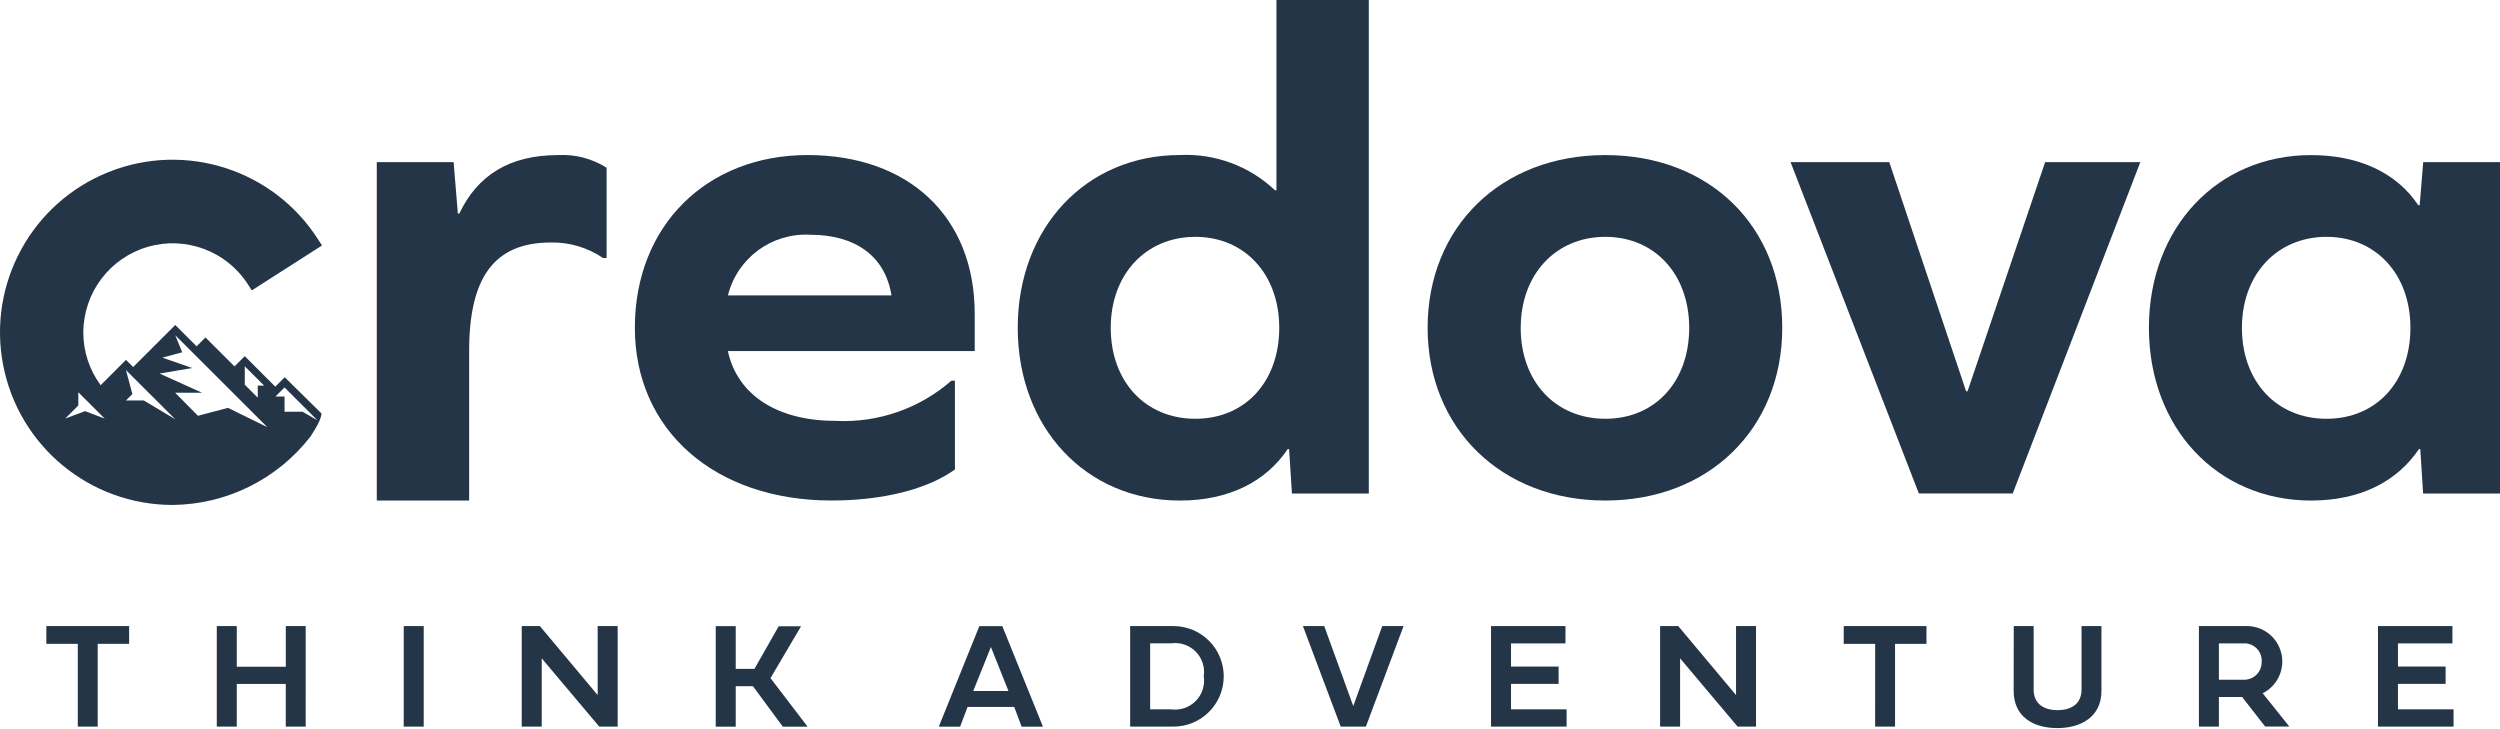
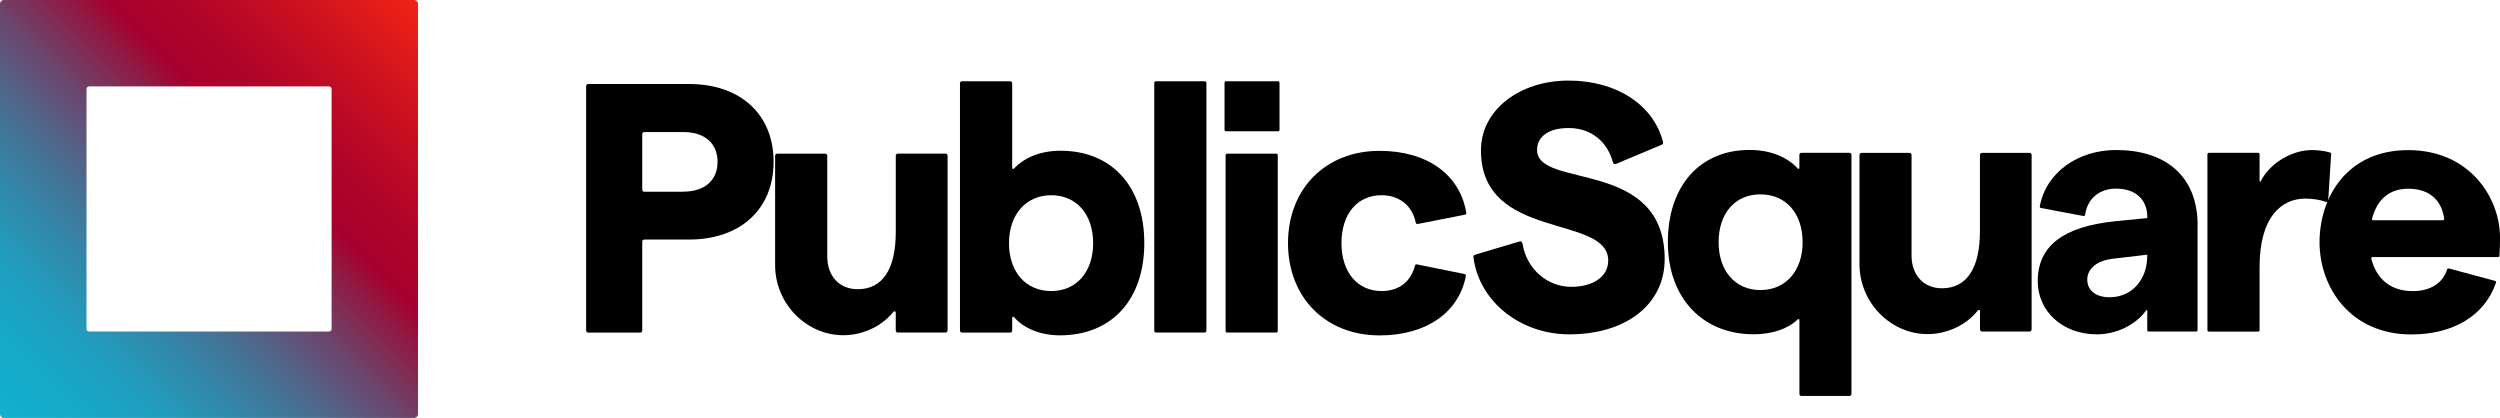
- <svg xmlns="http://www.w3.org/2000/svg" width="187.549" height="54.621" viewBox="0 0 187.549 54.621">
-   <g id="Credova_Logo_TA_Blue" transform="translate(-55.5 -43.37)">
-     <g id="Group_3603" data-name="Group 3603" transform="translate(58.977 90.338)">
-       <path id="Path_10403" data-name="Path 10403" d="M69.149,197.223H66.79V195.89H73v1.333H70.642v6.208H69.149Z" transform="translate(-66.79 -195.89)" fill="#243547" />
-       <path id="Path_10404" data-name="Path 10404" d="M114.98,203.432h-1.494v-3.2H109.81v3.2h-1.5V195.89h1.5v3.049h3.677V195.89h1.494Z" transform="translate(-95.524 -195.89)" fill="#243547" />
-       <path id="Path_10405" data-name="Path 10405" d="M155.35,203.432h-1.5V195.89h1.5Z" transform="translate(-127.04 -195.89)" fill="#243547" />
-       <path id="Path_10406" data-name="Path 10406" d="M184.1,203.432h-1.5V195.89h1.361l4.336,5.177V195.89h1.5v7.542h-1.383L184.1,198.31Z" transform="translate(-146.937 -195.89)" fill="#243547" />
-       <path id="Path_10407" data-name="Path 10407" d="M232.764,199.109l1.82-3.2h1.678l-2.294,3.892,2.784,3.643h-1.86l-2.239-3.036H231.36v3.036h-1.5V195.9h1.5v3.209Z" transform="translate(-179.643 -195.897)" fill="#243547" />
-       <path id="Path_10408" data-name="Path 10408" d="M289.867,201.963h-3.5l-.56,1.478h-1.6l3.043-7.542h1.721l3.049,7.542h-1.6l-.554-1.478Zm-3.076-1.195h2.642l-1.315-3.3Z" transform="translate(-217.256 -195.897)" fill="#243547" />
-       <path id="Path_10409" data-name="Path 10409" d="M334.069,195.89a3.771,3.771,0,1,1,0,7.542H330.82V195.89Zm2.273,3.766a2.17,2.17,0,0,0-2.433-2.473H332.32v4.955h1.589A2.174,2.174,0,0,0,336.342,199.656Z" transform="translate(-249.513 -195.89)" fill="#243547" />
-       <path id="Path_10410" data-name="Path 10410" d="M378.866,195.89h1.6l-2.827,7.542h-1.888l-2.836-7.542h1.6l2.177,6Z" transform="translate(-278.648 -195.89)" fill="#243547" />
-       <path id="Path_10411" data-name="Path 10411" d="M424.4,203.432H418.73V195.89h5.586v1.3H420.23v1.737H423.8v1.3H420.23v1.909h4.17v1.293Z" transform="translate(-310.351 -195.89)" fill="#243547" />
-       <path id="Path_10412" data-name="Path 10412" d="M461.42,203.432h-1.5V195.89h1.361l4.336,5.177V195.89h1.5v7.542h-1.383l-4.314-5.121Z" transform="translate(-338.857 -195.89)" fill="#243547" />
-       <path id="Path_10413" data-name="Path 10413" d="M507.009,197.223H504.65V195.89h6.208v1.333H508.5v6.208h-1.494Z" transform="translate(-369.812 -195.89)" fill="#243547" />
-       <path id="Path_10414" data-name="Path 10414" d="M546.07,195.89h1.494v4.764c0,1.078.776,1.543,1.792,1.543,1.084,0,1.8-.511,1.8-1.543V195.89h1.494v4.866c0,1.965-1.57,2.787-3.3,2.787-1.866,0-3.286-.89-3.286-2.787Z" transform="translate(-398.477 -195.89)" fill="#243547" />
-       <path id="Path_10415" data-name="Path 10415" d="M594.423,201.211H592.68v2.22h-1.5V195.89h3.5a2.66,2.66,0,0,1,1.284,5.038l2,2.5H596.15Zm-1.743-4.022v2.725h1.826a1.314,1.314,0,0,0,1.383-1.355,1.293,1.293,0,0,0-1.383-1.37Z" transform="translate(-429.696 -195.89)" fill="#243547" />
-       <path id="Path_10416" data-name="Path 10416" d="M640.469,203.432H634.8V195.89h5.586v1.3H636.3v1.737h3.575v1.3H636.3v1.909h4.17v1.293Z" transform="translate(-459.883 -195.89)" fill="#243547" />
+ <svg xmlns="http://www.w3.org/2000/svg" id="Layer_2" viewBox="0 0 757.08 126.56">
+   <defs>
+     <style>
+       .cls-1 {
+         fill: none;
+       }
+ 
+       .cls-2 {
+         fill: url(#linear-gradient);
+       }
+     </style>
+     <clipPath id="clippath">
+       <path class="cls-1" d="M0,1.17v124.22c0,.64.52,1.17,1.17,1.17h124.24c.64,0,1.17-.52,1.17-1.17V1.17C126.58.52,126.05,0,125.41,0H1.17C.52-.02,0,.52,0,1.17M99.61,100.39H26.97c-.44,0-.78-.36-.78-.78V26.95c0-.44.36-.78.78-.78h72.66c.44,0,.78.36.78.78v72.66c0,.44-.36.78-.8.78" />
+     </clipPath>
+     <linearGradient id="linear-gradient" x1=".35" y1="126.22" x2="126.24" y2=".34" gradientUnits="userSpaceOnUse">
+       <stop offset="0" stop-color="#12afce" />
+       <stop offset=".09" stop-color="#15aaca" />
+       <stop offset=".19" stop-color="#209ebe" />
+       <stop offset=".28" stop-color="#3189ab" />
+       <stop offset=".38" stop-color="#4a6c90" />
+       <stop offset=".48" stop-color="#6a476e" />
+       <stop offset=".58" stop-color="#901a44" />
+       <stop offset=".63" stop-color="#a7002c" />
+       <stop offset=".71" stop-color="#af0429" />
+       <stop offset=".83" stop-color="#c70f21" />
+       <stop offset=".99" stop-color="#ee2214" />
+       <stop offset="1" stop-color="#f02314" />
+     </linearGradient>
+   </defs>
+   <g id="Layer_1-2" data-name="Layer_1">
+     <g>
+       <g>
+         <path d="M177.51,26.06c0-.34.28-.62.62-.62h30.56c15.59,0,25.58,9.24,25.58,23.55s-10.01,23.55-25.58,23.55h-13.58c-.34,0-.62.28-.62.62v26.95c0,.34-.28.62-.62.62h-15.75c-.34,0-.62-.28-.62-.62V26.06h.02ZM206.97,58.03c6.45,0,10.33-3.44,10.33-9.02s-3.88-9.02-10.33-9.02h-11.86c-.34,0-.62.28-.62.62v16.84c0,.34.28.62.62.62h11.86v-.04Z" />
+         <path d="M286.31,100.71h-14.41c-.36,0-.64-.28-.64-.64v-5.45c0-.36-.44-.5-.66-.22-2.53,3.13-6.27,5.57-10.79,6.61-12.92,2.97-25.08-7.46-25.08-20.7v-33.14c0-.36.28-.64.64-.64h14.51c.36,0,.64.28.64.64v30.52c0,5.91,3.66,9.89,9.24,9.89,7.54,0,11.51-6.13,11.51-17.32v-23.11c0-.36.28-.64.64-.64h14.41c.36,0,.64.28.64.64v52.91c-.02.36-.3.64-.66.64Z" />
+         <path d="M306.52,96.25v3.86c0,.34-.28.62-.62.62h-14.57c-.34,0-.62-.28-.62-.62V25.22c0-.34.28-.62.62-.62h14.57c.34,0,.62.28.62.62v25.64c0,.28.34.42.54.2,3.07-3.3,8-5.41,14.09-5.41,15.69,0,25.38,10.97,25.38,27.95s-9.69,27.95-25.6,27.95c-5.75,0-10.93-2.09-13.85-5.53-.2-.2-.56-.08-.56.22ZM331.04,73.63c0-8.7-5.04-14.51-12.68-14.51s-12.8,5.81-12.8,14.51,5.06,14.51,12.8,14.51c7.64,0,12.68-5.81,12.68-14.51Z" />
+         <path d="M350.09,24.6h14.71c.3,0,.54.24.54.54v75.03c0,.3-.24.54-.54.54h-14.71c-.3,0-.54-.24-.54-.54V25.14c-.02-.3.22-.54.54-.54Z" />
+         <path d="M387.48,25.04v14.27c0,.24-.2.44-.44.44h-15.77c-.24,0-.44-.2-.44-.44v-14.27c0-.24.2-.44.44-.44h15.77c.24,0,.44.2.44.44ZM371.59,46.54h14.91c.24,0,.44.2.44.44v53.29c0,.24-.2.44-.44.44h-14.91c-.24,0-.44-.2-.44-.44v-53.29c0-.24.2-.44.44-.44Z" />
+         <path d="M390.05,73.63c0-16.46,11.39-27.95,27.73-27.95,14.33,0,24.35,7.13,26.26,18.79.04.26-.12.5-.38.54l-14.37,2.83c-.26.04-.48-.12-.54-.36-1-5.1-4.92-8.36-10.35-8.36-7.41,0-12.16,5.71-12.16,14.51s4.84,14.51,12.16,14.51c5.43,0,8.92-3.03,10.11-7.74.06-.24.28-.4.54-.34l14.49,2.93c.26.06.42.3.38.56-2.13,11.13-12.04,18.02-26.14,18.02-16.34,0-27.73-11.49-27.73-27.95Z" />
+       </g>
+       <g>
+         <path d="M446.68,77.14l13.5-4.02c.4-.12.78.14.86.56,1.27,7.94,7.64,13.18,14.81,13.18,6.77,0,11.17-3.22,11.17-7.94,0-14.17-38.54-5.79-38.54-33.38,0-12.34,11.82-21.14,26.52-21.14s25.8,7.48,28.63,18.63c.08.32-.1.68-.4.8l-13.87,5.81c-.38.16-.8-.06-.9-.46-1.71-6.33-6.63-10.41-13.44-10.41-5.91,0-9.54,2.47-9.54,6.65,0,11.92,38.64,2.37,38.64,33.06,0,13.62-11.59,22.77-28.88,22.77-14.81,0-27.33-9.91-29.04-23.35-.06-.34.14-.66.46-.76Z" />
+         <path d="M544.92,119.34v-22.43c0-.26-.3-.38-.5-.2-2.95,2.89-7.78,4.52-13.36,4.52-15.45,0-25.98-10.95-25.98-27.91s9.67-27.91,24.7-27.91c6.49,0,11.55,2.21,14.63,5.63.18.2.5.08.5-.18v-4c0-.32.26-.58.58-.58h14.61c.32,0,.58.26.58.58v72.46c0,.32-.26.58-.58.58h-14.61c-.3.02-.56-.24-.56-.56ZM545.89,73.35c0-8.7-5.04-14.49-12.78-14.49s-12.66,5.79-12.66,14.49,5.04,14.49,12.66,14.49,12.78-5.79,12.78-14.49Z" />
+         <path d="M614.61,100.39h-14.37c-.36,0-.64-.28-.64-.64v-5.59c0-.3-.38-.44-.58-.2-2.53,3.2-6.29,5.67-10.87,6.71-12.88,2.97-25.04-7.43-25.04-20.68v-33.06c0-.36.28-.64.64-.64h14.49c.36,0,.64.28.64.64v30.48c0,5.91,3.66,9.89,9.22,9.89,7.52,0,11.49-6.13,11.49-17.28v-23.09c0-.36.28-.64.64-.64h14.37c.36,0,.64.28.64.64v52.81c0,.36-.28.64-.64.64Z" />
+         <path d="M665.49,68.3v31.69c0,.22-.18.4-.4.4h-14.43c-.22,0-.4-.18-.4-.4v-5.91c0-.18-.2-.24-.32-.1-3.2,4.46-9.12,7.27-14.93,7.27-10.53,0-17.92-7.09-17.92-16.1,0-10.73,7.84-16.54,23.41-18.15l9.77-.96v-.34c0-5.37-3.66-8.58-9.44-8.58-5,0-8.7,2.95-9.4,7.96-.04.22-.24.38-.46.34l-12.92-2.43c-.22-.04-.38-.26-.34-.48,1.91-10.39,11.67-17.08,23.11-17.08,14.71,0,24.7,7.62,24.7,22.87ZM650.24,77.97v-.84l-10.09,1.19c-5.37.54-8.06,3.22-8.06,6.33s2.37,5.37,6.77,5.37c7.09-.02,11.27-5.71,11.37-12.04Z" />
+         <path d="M698.12,60.14c-7.09,0-13.85,5.37-13.85,20.72v19.13c0,.22-.18.42-.42.42h-14.95c-.22,0-.42-.18-.42-.42v-53.29c0-.22.18-.42.42-.42h14.95c.22,0,.42.18.42.42v8.12c0,.2.26.26.34.08,2.71-5.43,9.38-9.46,15.55-9.46,1.71,0,3.98.28,5.51.76.18.06.3.24.28.42l-.9,14.23c-.02.28-.3.46-.56.34-1.79-.7-4.12-1.04-6.37-1.04Z" />
+         <path d="M756.48,77.85h-38.02c-.24,0-.4.22-.36.46,1.61,6.37,6.05,9.85,12.56,9.85,5.2,0,9.1-2.33,10.41-6.59.06-.22.28-.34.5-.28l13.99,3.76c.24.06.38.32.3.56-3.36,9.93-12.92,15.67-25.62,15.67-18.69,0-27.81-14.49-27.81-27.91s8.16-27.91,26.85-27.91,27.81,14.49,27.81,26.52c0,1.95-.08,4.24-.18,5.53-.02.18-.22.34-.42.34ZM739.82,66.69c.22,0,.38-.2.36-.4-.66-5.26-4.1-9.14-10.91-9.14-5.55,0-9.36,3.07-10.95,9.1-.06.22.12.46.34.46h21.16v-.02Z" />
+       </g>
    </g>
-     <g id="Group_3604" data-name="Group 3604" transform="translate(55.5 43.37)">
-       <path id="Path_10417" data-name="Path 10417" d="M76.853,98.66l-.7.7-2.291-2.288-.77.77-2.177-2.174-.665.665-1.6-1.6-3.16,3.156-.539-.539-1.9,1.9a6.633,6.633,0,0,1-1.3-3.948A6.706,6.706,0,0,1,74.1,91.688l.289.45,5.266-3.369-.289-.45a12.949,12.949,0,1,0-10.907,19.915,13.234,13.234,0,0,0,10.329-5.127c.933-1.4.819-1.749.819-1.749l-2.744-2.7Zm-2.99-.828,1.454,1.45h-.48v.905l-.973-.973Zm-11.976,3.363-1.5.56.989-.985v-.989l1.98,1.977-1.466-.56Zm4.4-.8H64.948l.483-.48-.483-1.8,3.7,3.692Zm6.319.551-2.254.6-1.709-1.728H70.66l-3.187-1.441,2.445-.416-2.236-.779,1.487-.4L68.646,95.5l6.91,6.9-2.947-1.447Zm5.574.293H76.847V100.1h-.684l.684-.681,2.47,2.467-1.136-.653Z" transform="translate(-55.5 -70.353)" fill="#243547" />
-       <path id="Path_10418" data-name="Path 10418" d="M164.532,82.1v6.772h-.265a6.734,6.734,0,0,0-3.914-1.164c-4.231,0-6.134,2.59-6.134,8.145v11.212H147.29V81.68h5.765l.317,3.862h.108c1.373-2.91,3.809-4.391,7.406-4.391a6.144,6.144,0,0,1,3.649.952Z" transform="translate(-119.024 -69.516)" fill="#243547" />
-       <path id="Path_10419" data-name="Path 10419" d="M217.138,95.848c.739,3.384,3.809,5.235,8.093,5.235a12.264,12.264,0,0,0,8.675-3.015h.265v6.664c-2.06,1.478-5.4,2.325-9.254,2.325-8.78,0-14.757-5.287-14.757-12.958s5.4-12.958,12.958-12.958,12.537,4.6,12.537,11.9v2.805H217.144Zm0-4.179H229.41c-.474-3.015-2.8-4.548-6.082-4.548a6.018,6.018,0,0,0-6.187,4.548Z" transform="translate(-162.533 -69.509)" fill="#243547" />
-       <path id="Path_10420" data-name="Path 10420" d="M323.994,80.391l-.213-3.332h-.1c-1.641,2.433-4.391,3.862-8.093,3.862-7.034,0-12.164-5.448-12.164-12.958S308.55,55,315.584,55a9.707,9.707,0,0,1,7.141,2.645h.108V43.37h6.929V80.394H324Zm-.952-12.429c0-4.019-2.593-6.824-6.294-6.824s-6.347,2.8-6.347,6.824,2.59,6.824,6.347,6.824S323.042,71.981,323.042,67.963Z" transform="translate(-227.074 -43.37)" fill="#243547" />
-       <path id="Path_10421" data-name="Path 10421" d="M429.9,94.108c0,7.563-5.5,12.958-13.276,12.958s-13.328-5.4-13.328-12.958,5.5-12.958,13.328-12.958S429.9,86.493,429.9,94.108Zm-19.622,0c0,4.019,2.593,6.824,6.347,6.824s6.294-2.805,6.294-6.824-2.59-6.824-6.294-6.824S410.281,90.087,410.281,94.108Z" transform="translate(-296.196 -69.516)" fill="#243547" />
-       <path id="Path_10422" data-name="Path 10422" d="M501.326,107.721,491.7,82.86h7.406l5.765,17.193h.108L510.8,82.86h7.141l-9.574,24.861H501.33Z" transform="translate(-357.374 -70.699)" fill="#243547" />
-       <path id="Path_10423" data-name="Path 10423" d="M599.564,106.537l-.213-3.332h-.1c-1.641,2.433-4.391,3.862-8.093,3.862-7.034,0-12.164-5.448-12.164-12.958s5.13-12.958,12.164-12.958c3.652,0,6.455,1.373,8.04,3.757h.108l.265-3.227h5.765V106.54h-5.765Zm-.952-12.429c0-4.019-2.593-6.824-6.294-6.824s-6.347,2.8-6.347,6.824,2.59,6.824,6.347,6.824S598.612,98.127,598.612,94.108Z" transform="translate(-417.783 -69.516)" fill="#243547" />
-     </g>
+     <path class="cls-2" d="M0,1.17v124.22c0,.64.52,1.17,1.17,1.17h124.24c.64,0,1.17-.52,1.17-1.17V1.17C126.59.52,126.06,0,125.42,0H1.18C.53-.02,0,.52,0,1.17ZM99.62,100.39H26.98c-.44,0-.78-.36-.78-.78V26.95c0-.44.36-.78.78-.78h72.66c.44,0,.78.36.78.78v72.66c0,.44-.36.78-.8.78Z" />
  </g>
</svg>
